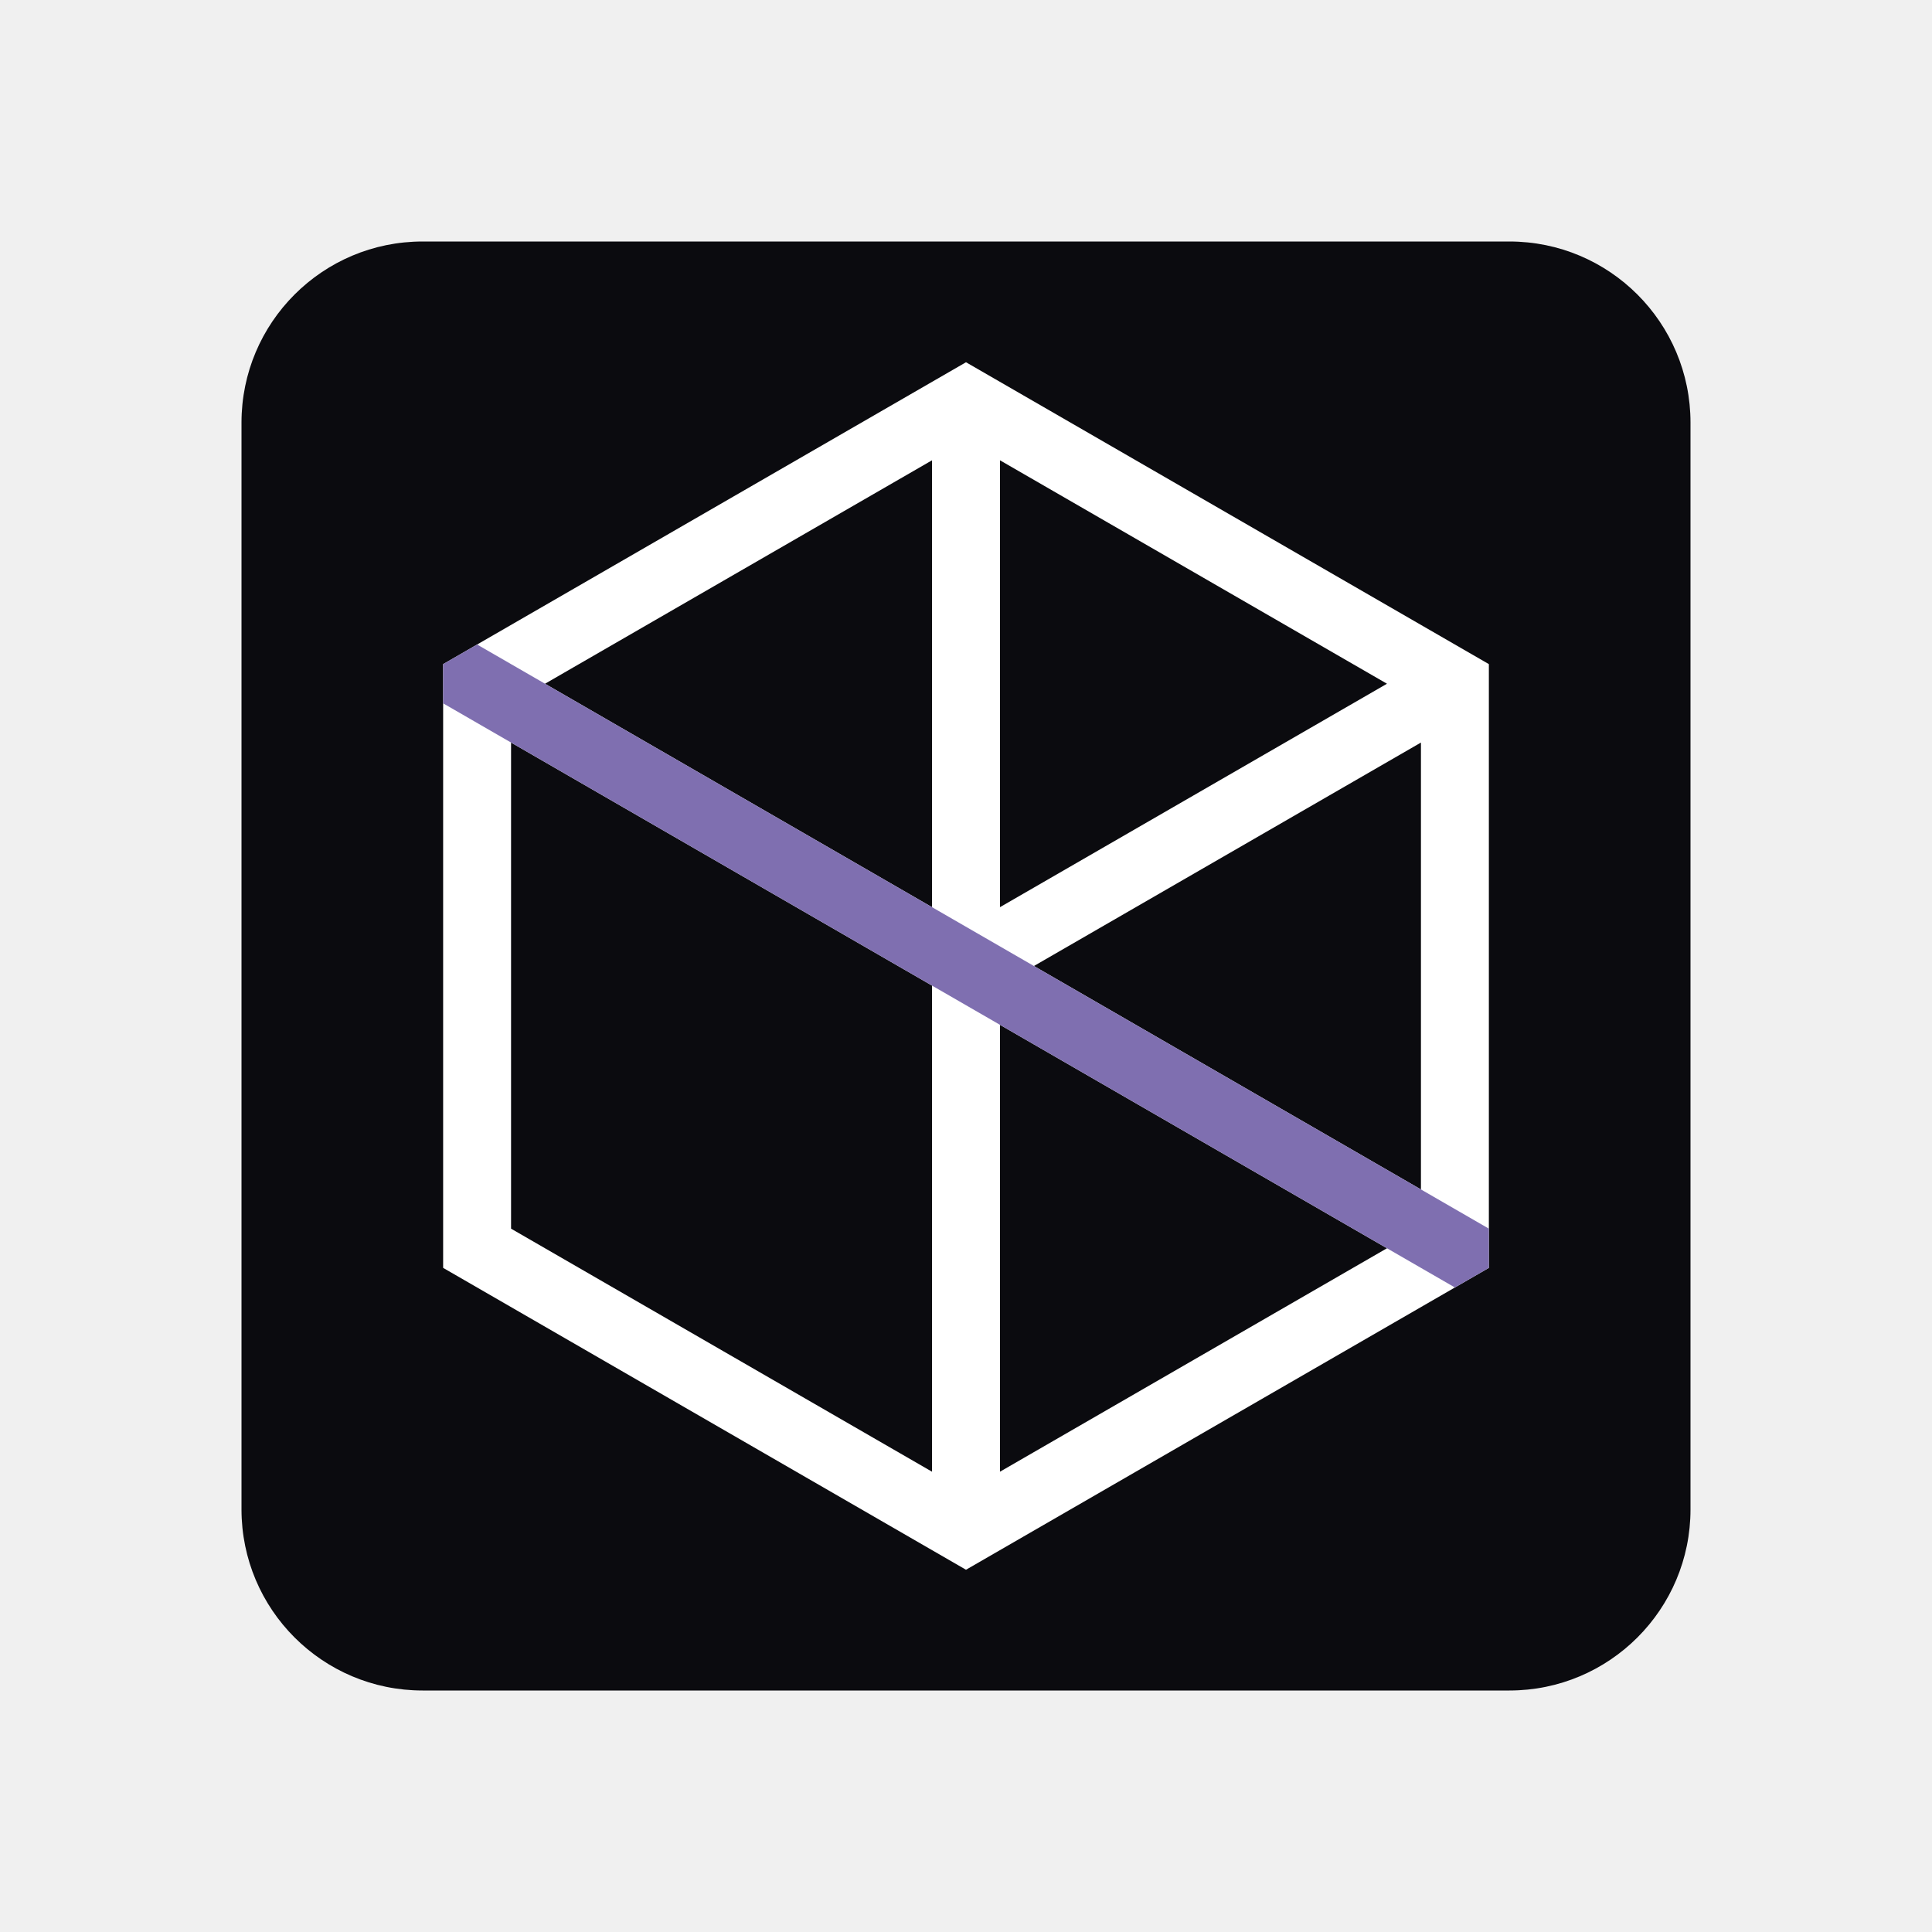
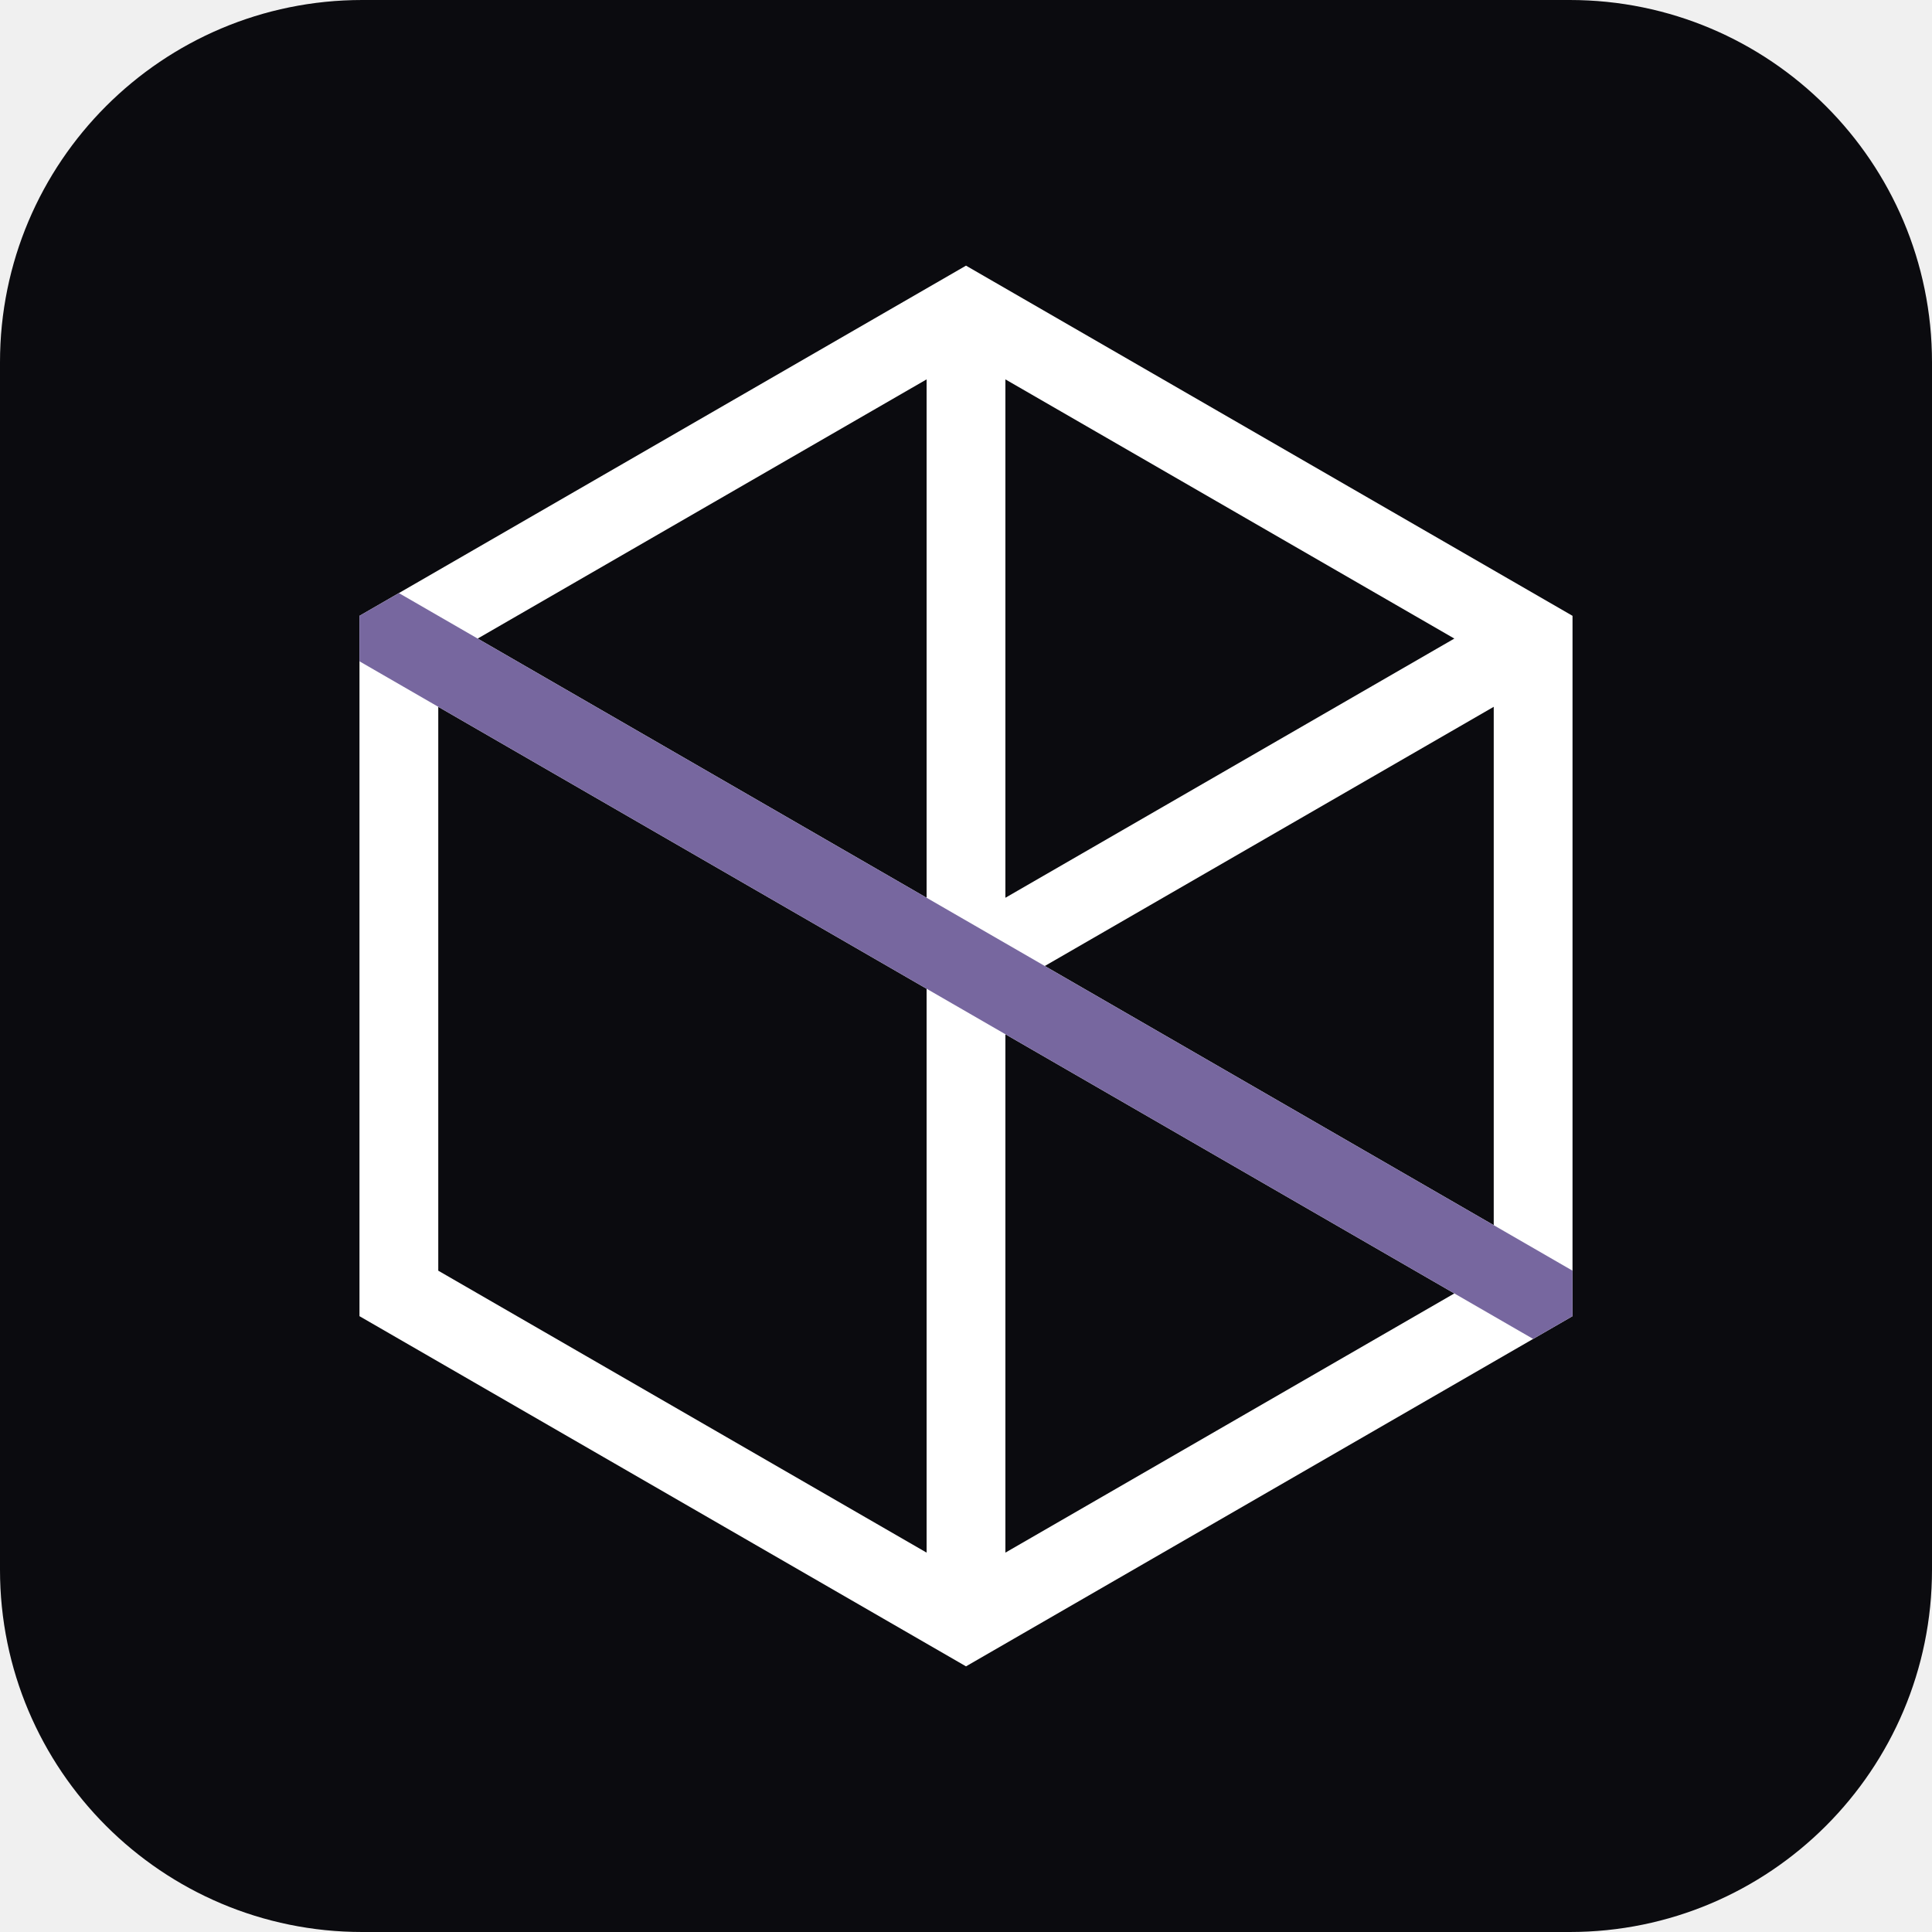
<svg xmlns="http://www.w3.org/2000/svg" width="1024" height="1024" viewBox="0 0 1024 1024" fill="none">
-   <rect x="128" y="128" width="768" height="768" rx="96" fill="#0B0B0F" />
-   <path d="M789.129 352V672L512 832L234.872 672V352L512 192L789.129 352ZM270.872 651.215L494 780.038V522.393L270.872 393.569V651.215ZM530 780.038L735.128 661.607L530 543.177V780.038ZM548 512L753.129 630.43V393.569L548 512ZM288.872 362.392L494 480.822V243.961L288.872 362.392ZM530 480.822L735.128 362.392L530 243.961V480.822Z" fill="white" />
-   <path d="M789.129 651.215V671.998L789.127 672L771.128 682.393L234.872 372.784V352L252.872 341.607L789.129 651.215Z" fill="#7F6FB0" />
+   <rect width="1024" height="1024" rx="192" fill="#0B0B0F" />
+   <g transform="translate(512 512) scale(1.16) translate(-512 -512)">
+     <path d="M789.129 352V672L512 832L234.872 672V352L512 192L789.129 352ZM270.872 651.215L494 780.038V522.393L270.872 393.569V651.215ZM530 780.038L735.128 661.607L530 543.177V780.038ZM548 512L753.129 630.43V393.569L548 512ZM288.872 362.392L494 480.822V243.961L288.872 362.392ZM530 480.822L735.128 362.392L530 243.961V480.822Z" fill="white" />
+     <path d="M789.129 651.215V671.998L789.127 672L771.128 682.393L234.872 372.784V352L252.872 341.607L789.129 651.215Z" fill="#77679F" />
+   </g>
</svg>
